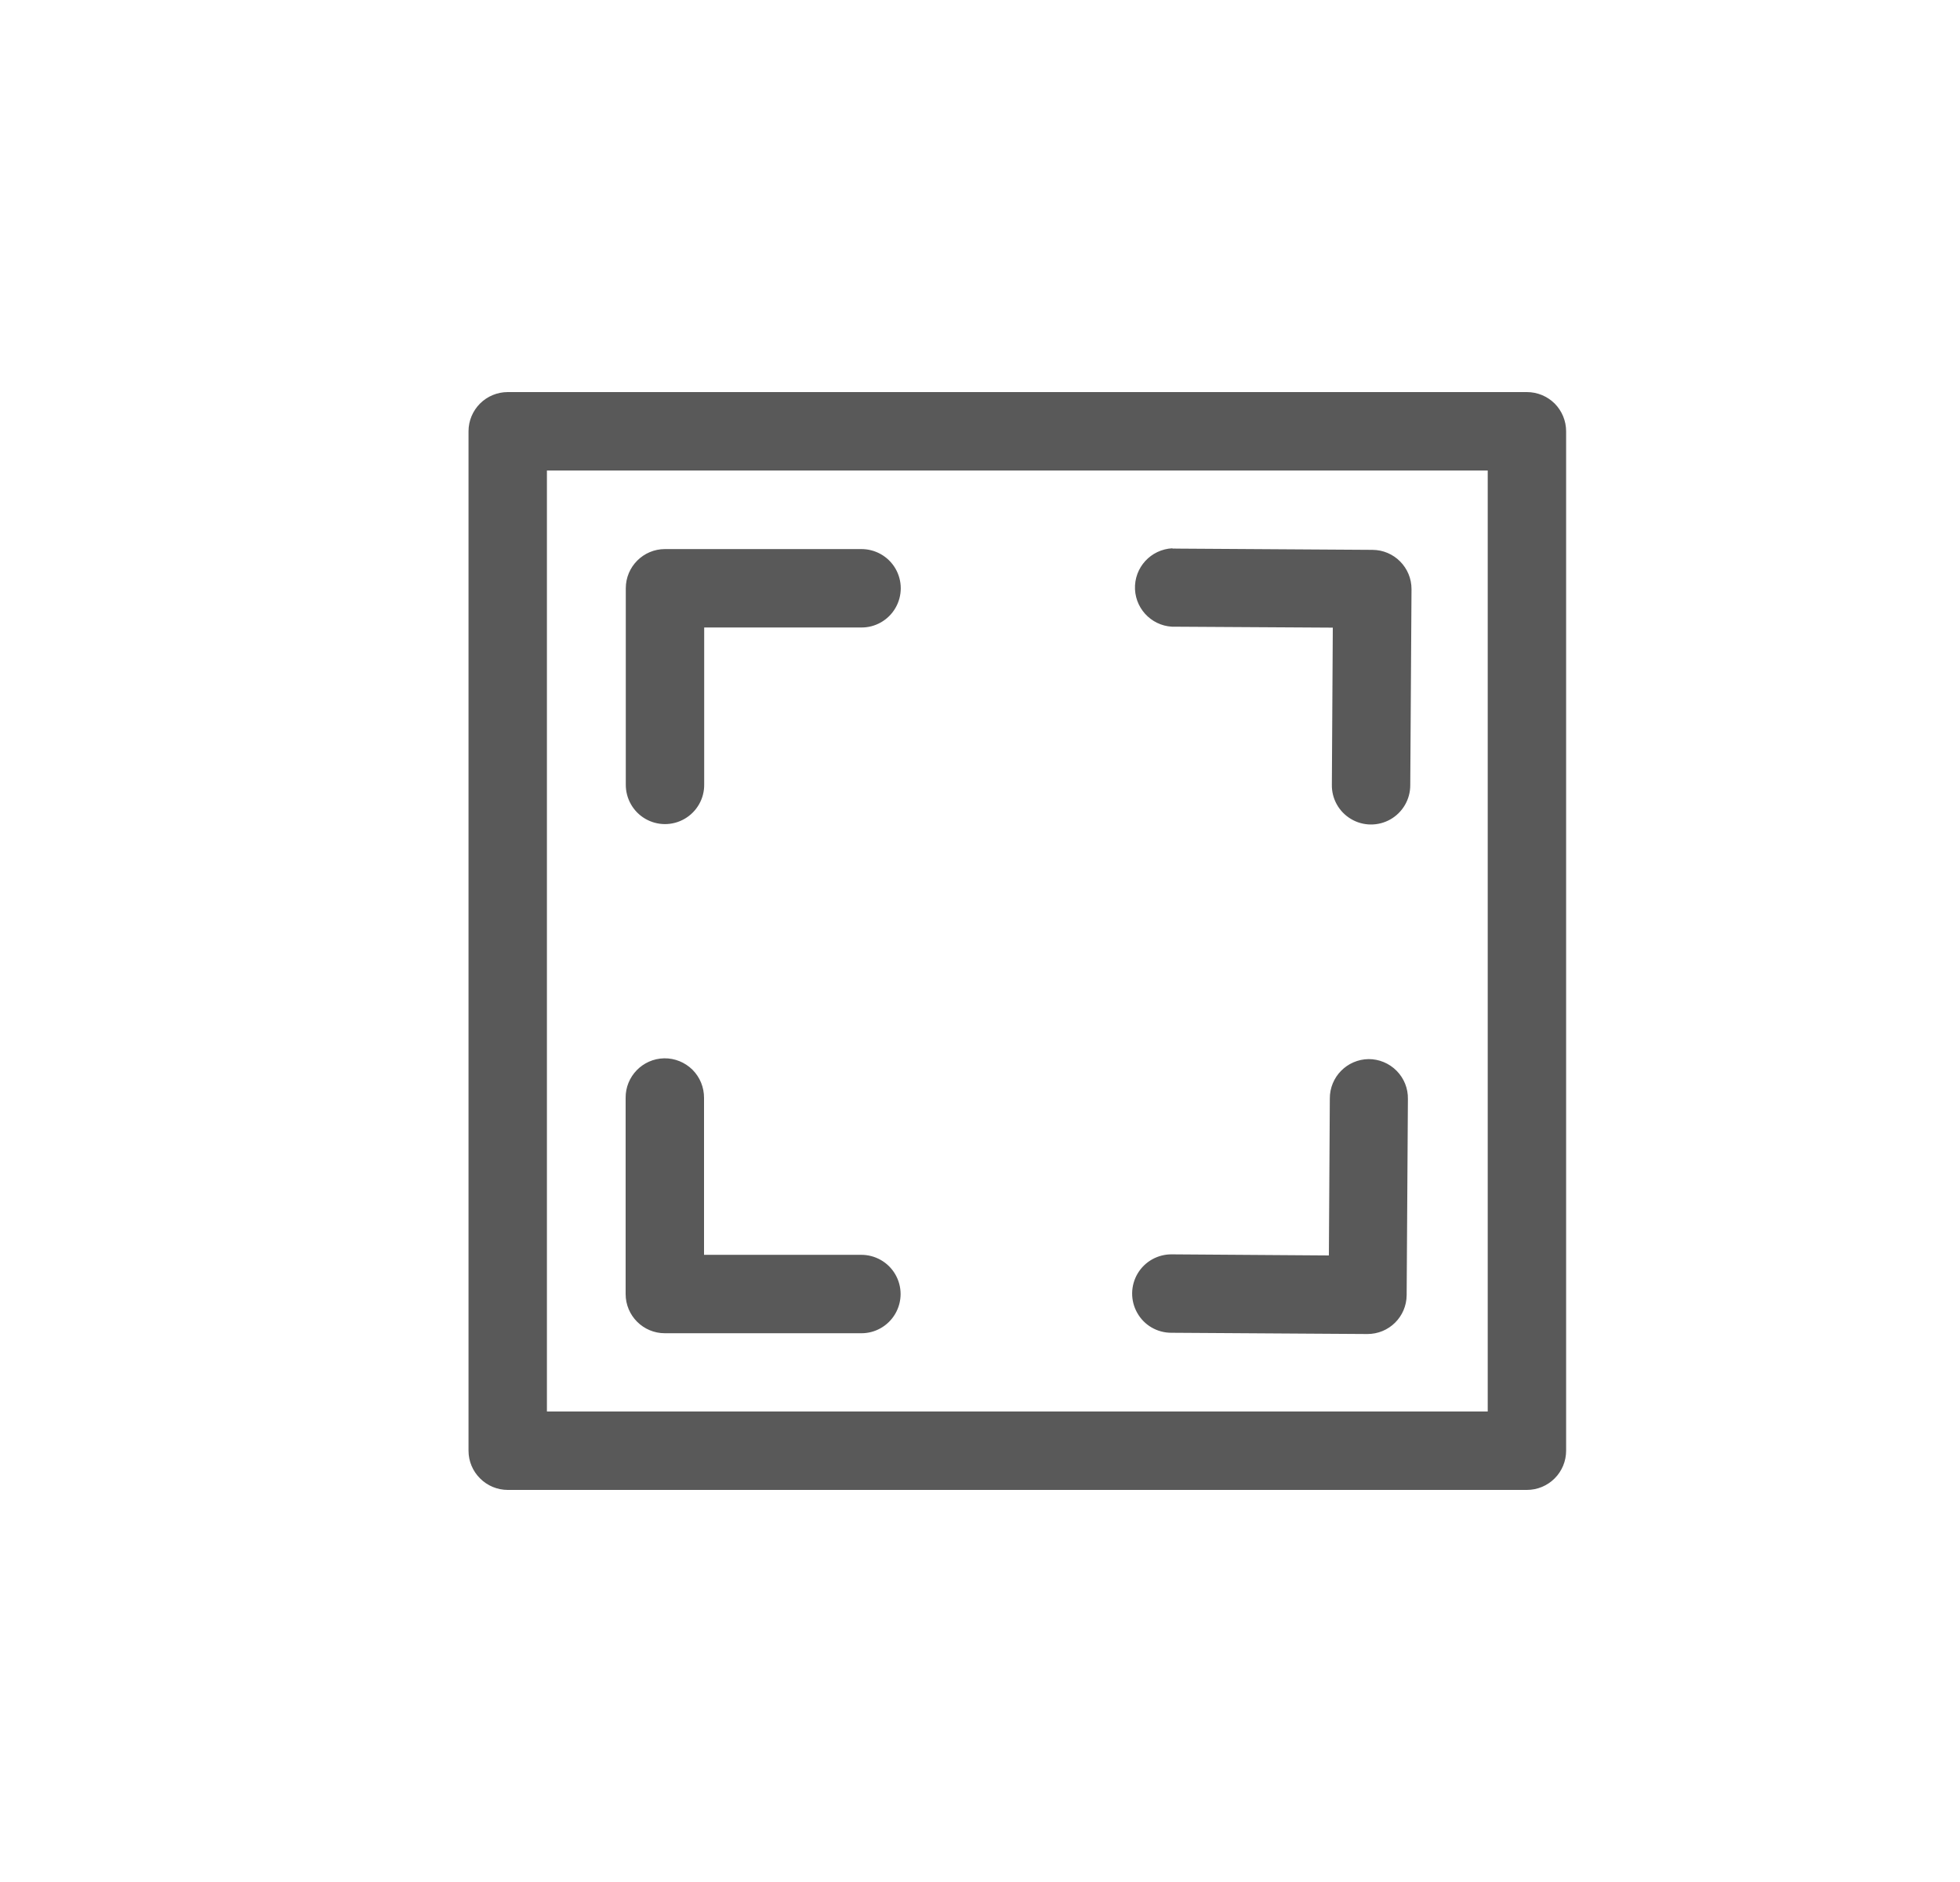
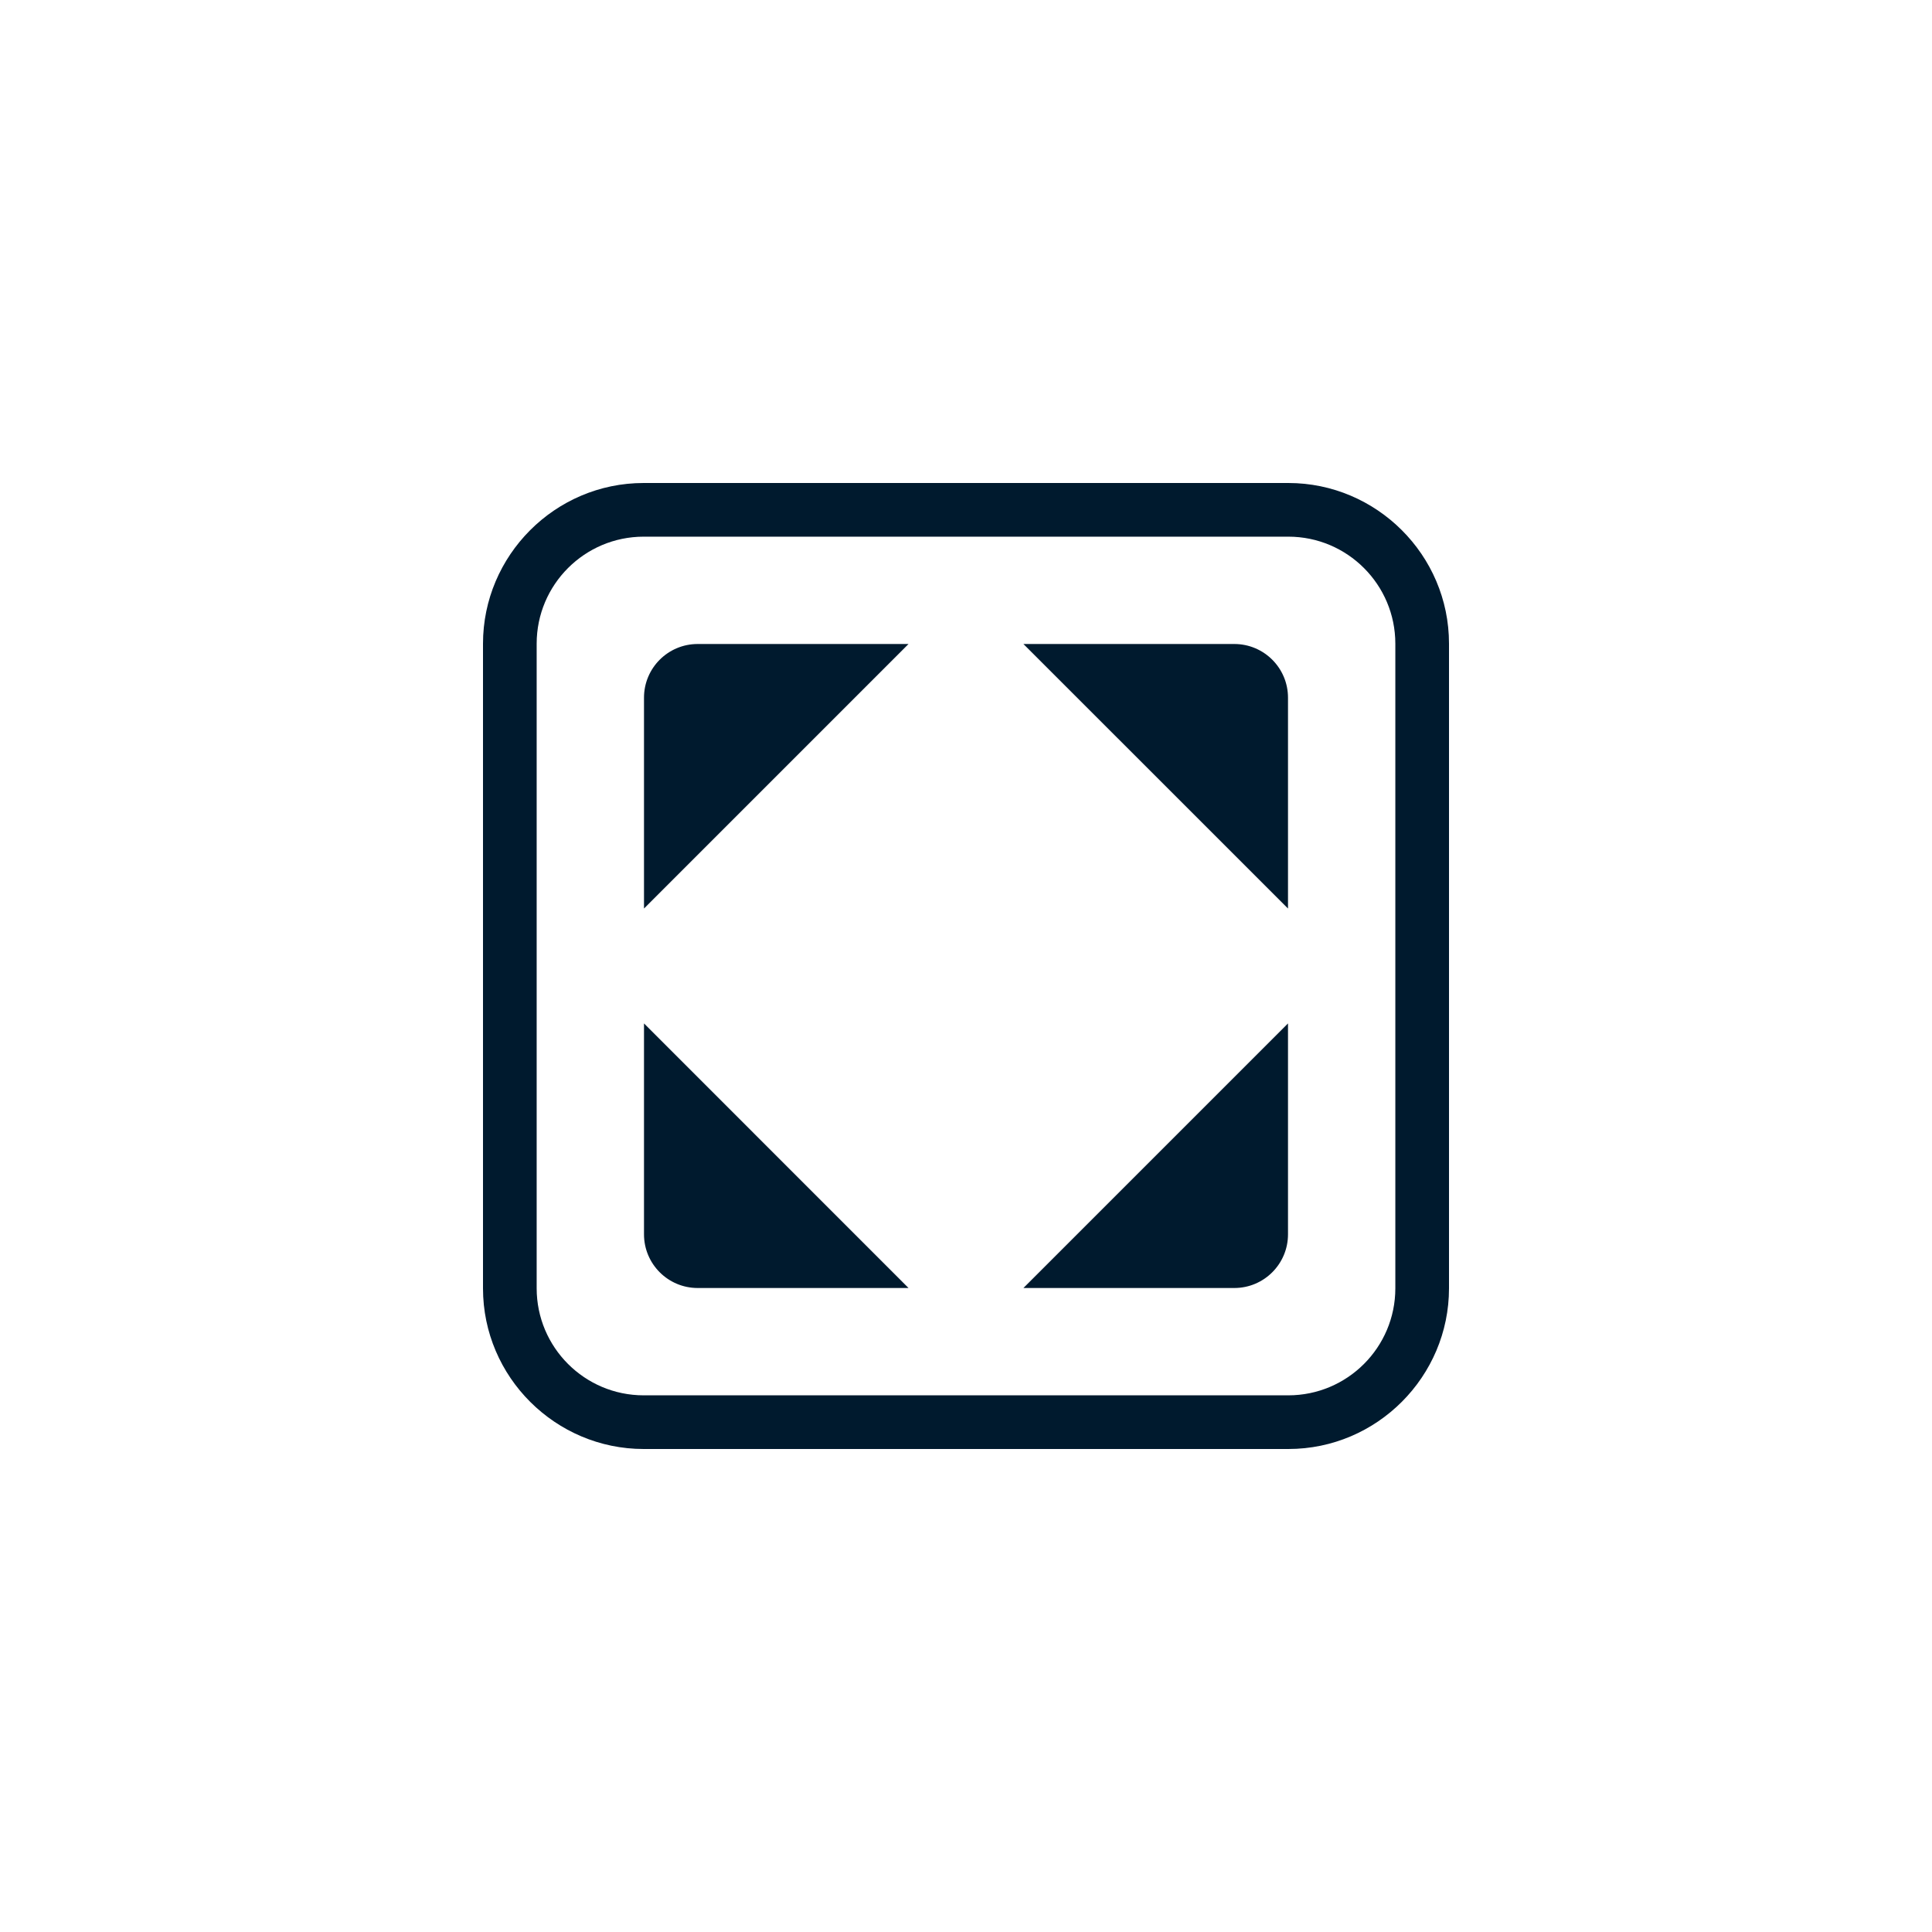
- <svg xmlns="http://www.w3.org/2000/svg" width="25px" height="24px" viewBox="0 0 25 24" version="1.1">
-   <defs />
-   <g id="Page-1" stroke="none" stroke-width="1" fill="none" fill-rule="evenodd">
-     <rect id="rect34234" x="0.976" y="0" width="24" height="24" rx="1.7382799e-05" />
-     <path d="M6.476,5 C6.344,5 6.216,5.053 6.123,5.146 C6.029,5.24 5.976,5.367 5.976,5.5 L5.976,18.5 C5.976,18.633 6.029,18.76 6.123,18.853 C6.216,18.947 6.344,19 6.476,19 L19.476,19 C19.609,19 19.736,18.947 19.83,18.853 C19.923,18.76 19.976,18.633 19.976,18.5 L19.976,5.5 C19.976,5.367 19.923,5.24 19.83,5.146 C19.736,5.053 19.609,5 19.476,5 L6.476,5 L6.476,5 Z M6.976,6 L18.976,6 L18.976,18 L6.976,18 L6.976,6 L6.976,6 Z M14.955,6.992 C14.679,7.005 14.465,7.238 14.477,7.515 C14.49,7.791 14.724,8.005 15,7.992 L17,8.004 L16.988,10.004 C16.984,10.184 17.077,10.352 17.232,10.444 C17.386,10.536 17.578,10.538 17.735,10.449 C17.891,10.36 17.988,10.194 17.988,10.014 L18.004,7.514 C18.005,7.238 17.782,7.013 17.506,7.012 L15.006,6.996 L15.006,6.996 C14.989,6.995 14.972,6.995 14.955,6.996 L14.955,6.992 Z M8.482,7.002 C8.206,7.002 7.982,7.226 7.982,7.502 L7.982,10.002 C7.98,10.182 8.074,10.35 8.23,10.441 C8.386,10.532 8.578,10.532 8.734,10.441 C8.89,10.35 8.985,10.182 8.982,10.002 L8.982,8.002 L10.982,8.002 C11.162,8.005 11.33,7.91 11.421,7.754 C11.512,7.598 11.512,7.406 11.421,7.25 C11.33,7.094 11.162,7 10.982,7.002 L8.482,7.002 L8.482,7.002 Z M8.472,13.496 C8.197,13.501 7.977,13.727 7.98,14.002 L7.98,16.502 C7.98,16.778 8.204,17.002 8.48,17.002 L10.98,17.002 C11.16,17.005 11.328,16.91 11.419,16.754 C11.51,16.598 11.51,16.406 11.419,16.25 C11.328,16.094 11.16,16 10.98,16.002 L8.98,16.002 L8.98,14.002 C8.981,13.867 8.928,13.737 8.833,13.642 C8.737,13.547 8.607,13.494 8.472,13.496 L8.472,13.496 Z M17.458,13.506 C17.182,13.509 16.96,13.734 16.962,14.01 L16.95,16.01 L14.95,15.996 C14.77,15.993 14.603,16.086 14.511,16.24 C14.419,16.395 14.417,16.587 14.506,16.743 C14.594,16.9 14.76,16.996 14.94,16.996 L17.44,17.012 C17.716,17.013 17.94,16.792 17.942,16.516 L17.958,14.016 C17.961,13.881 17.909,13.751 17.814,13.655 C17.719,13.559 17.589,13.505 17.454,13.506 L17.458,13.506 Z" id="rect34584" fill="#595959" />
+ <svg xmlns="http://www.w3.org/2000/svg" width="36px" height="36px" viewBox="0 0 36 36" version="1.1">
+   <g id="浅" stroke="none" stroke-width="1" fill="none" fill-rule="evenodd">
+     <g id="按钮规范" transform="translate(-318, -165)" fill="#001A2E">
+       <g id="适合窗口" transform="translate(311, 158)">
+         <g id="编组-2" transform="translate(7, 7)">
+           <path d="M11.993,9 C10.34,9 9,10.353 9,11.993 L9,24.007 C9,25.66 10.353,27 11.993,27 L24.007,27 C25.66,27 27,25.647 27,24.007 L27,11.993 C27,10.34 25.647,9 24.007,9 L11.993,9 Z M24.006,10 C25.107,10 26,10.895 26,11.994 L26,24.006 C26,25.107 25.105,26 24.006,26 L11.994,26 C10.893,26 10,25.105 10,24.006 L10,11.994 C10,10.893 10.895,10 11.994,10 L24.006,10 Z" id="rect34584" />
+           <path d="M12,19.07 L16.929,24 L13,24 C12.448,24 12,23.552 12,23 L12,19.07 Z M24,19.07 L24,23 C24,23.552 23.552,24 23,24 L19.07,24 L24,19.07 Z M16.929,12 L12,16.929 L12,13 C12,12.448 12.448,12 13,12 L16.929,12 Z M23,12 C23.552,12 24,12.448 24,13 L24,16.929 L19.07,12 L23,12 Z" id="Combined-Shape" />
+         </g>
+       </g>
+     </g>
  </g>
</svg>
